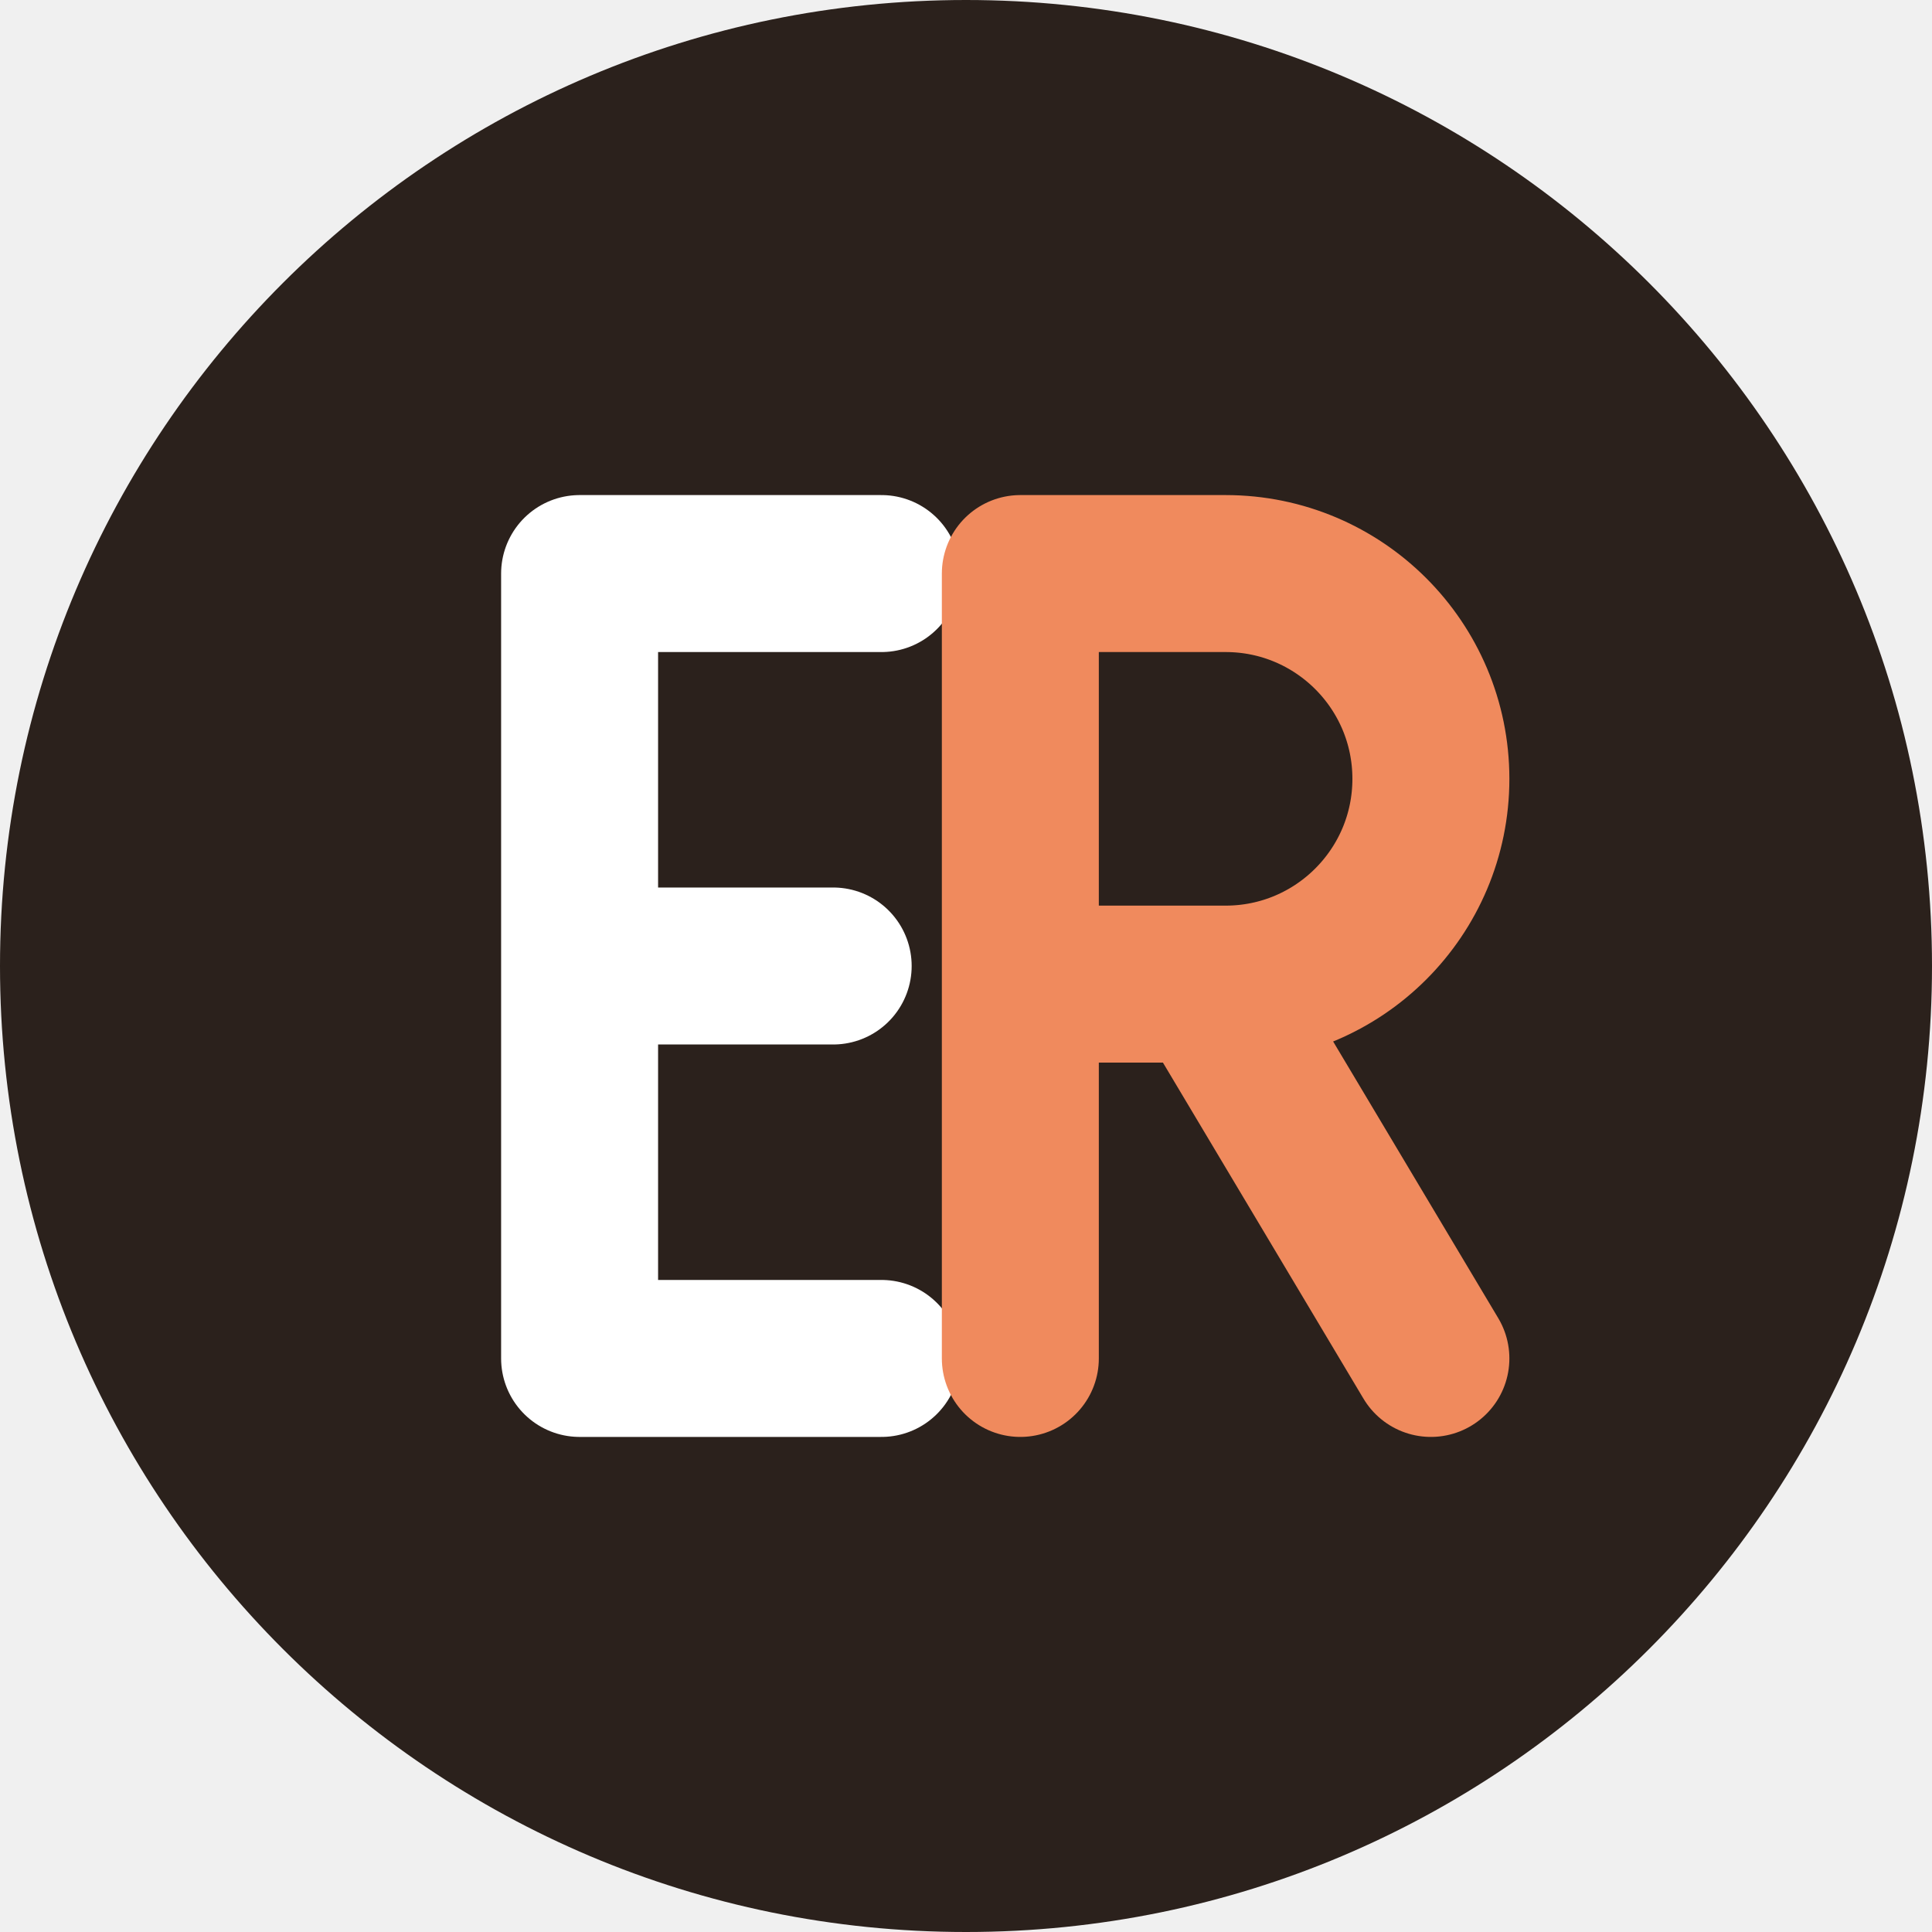
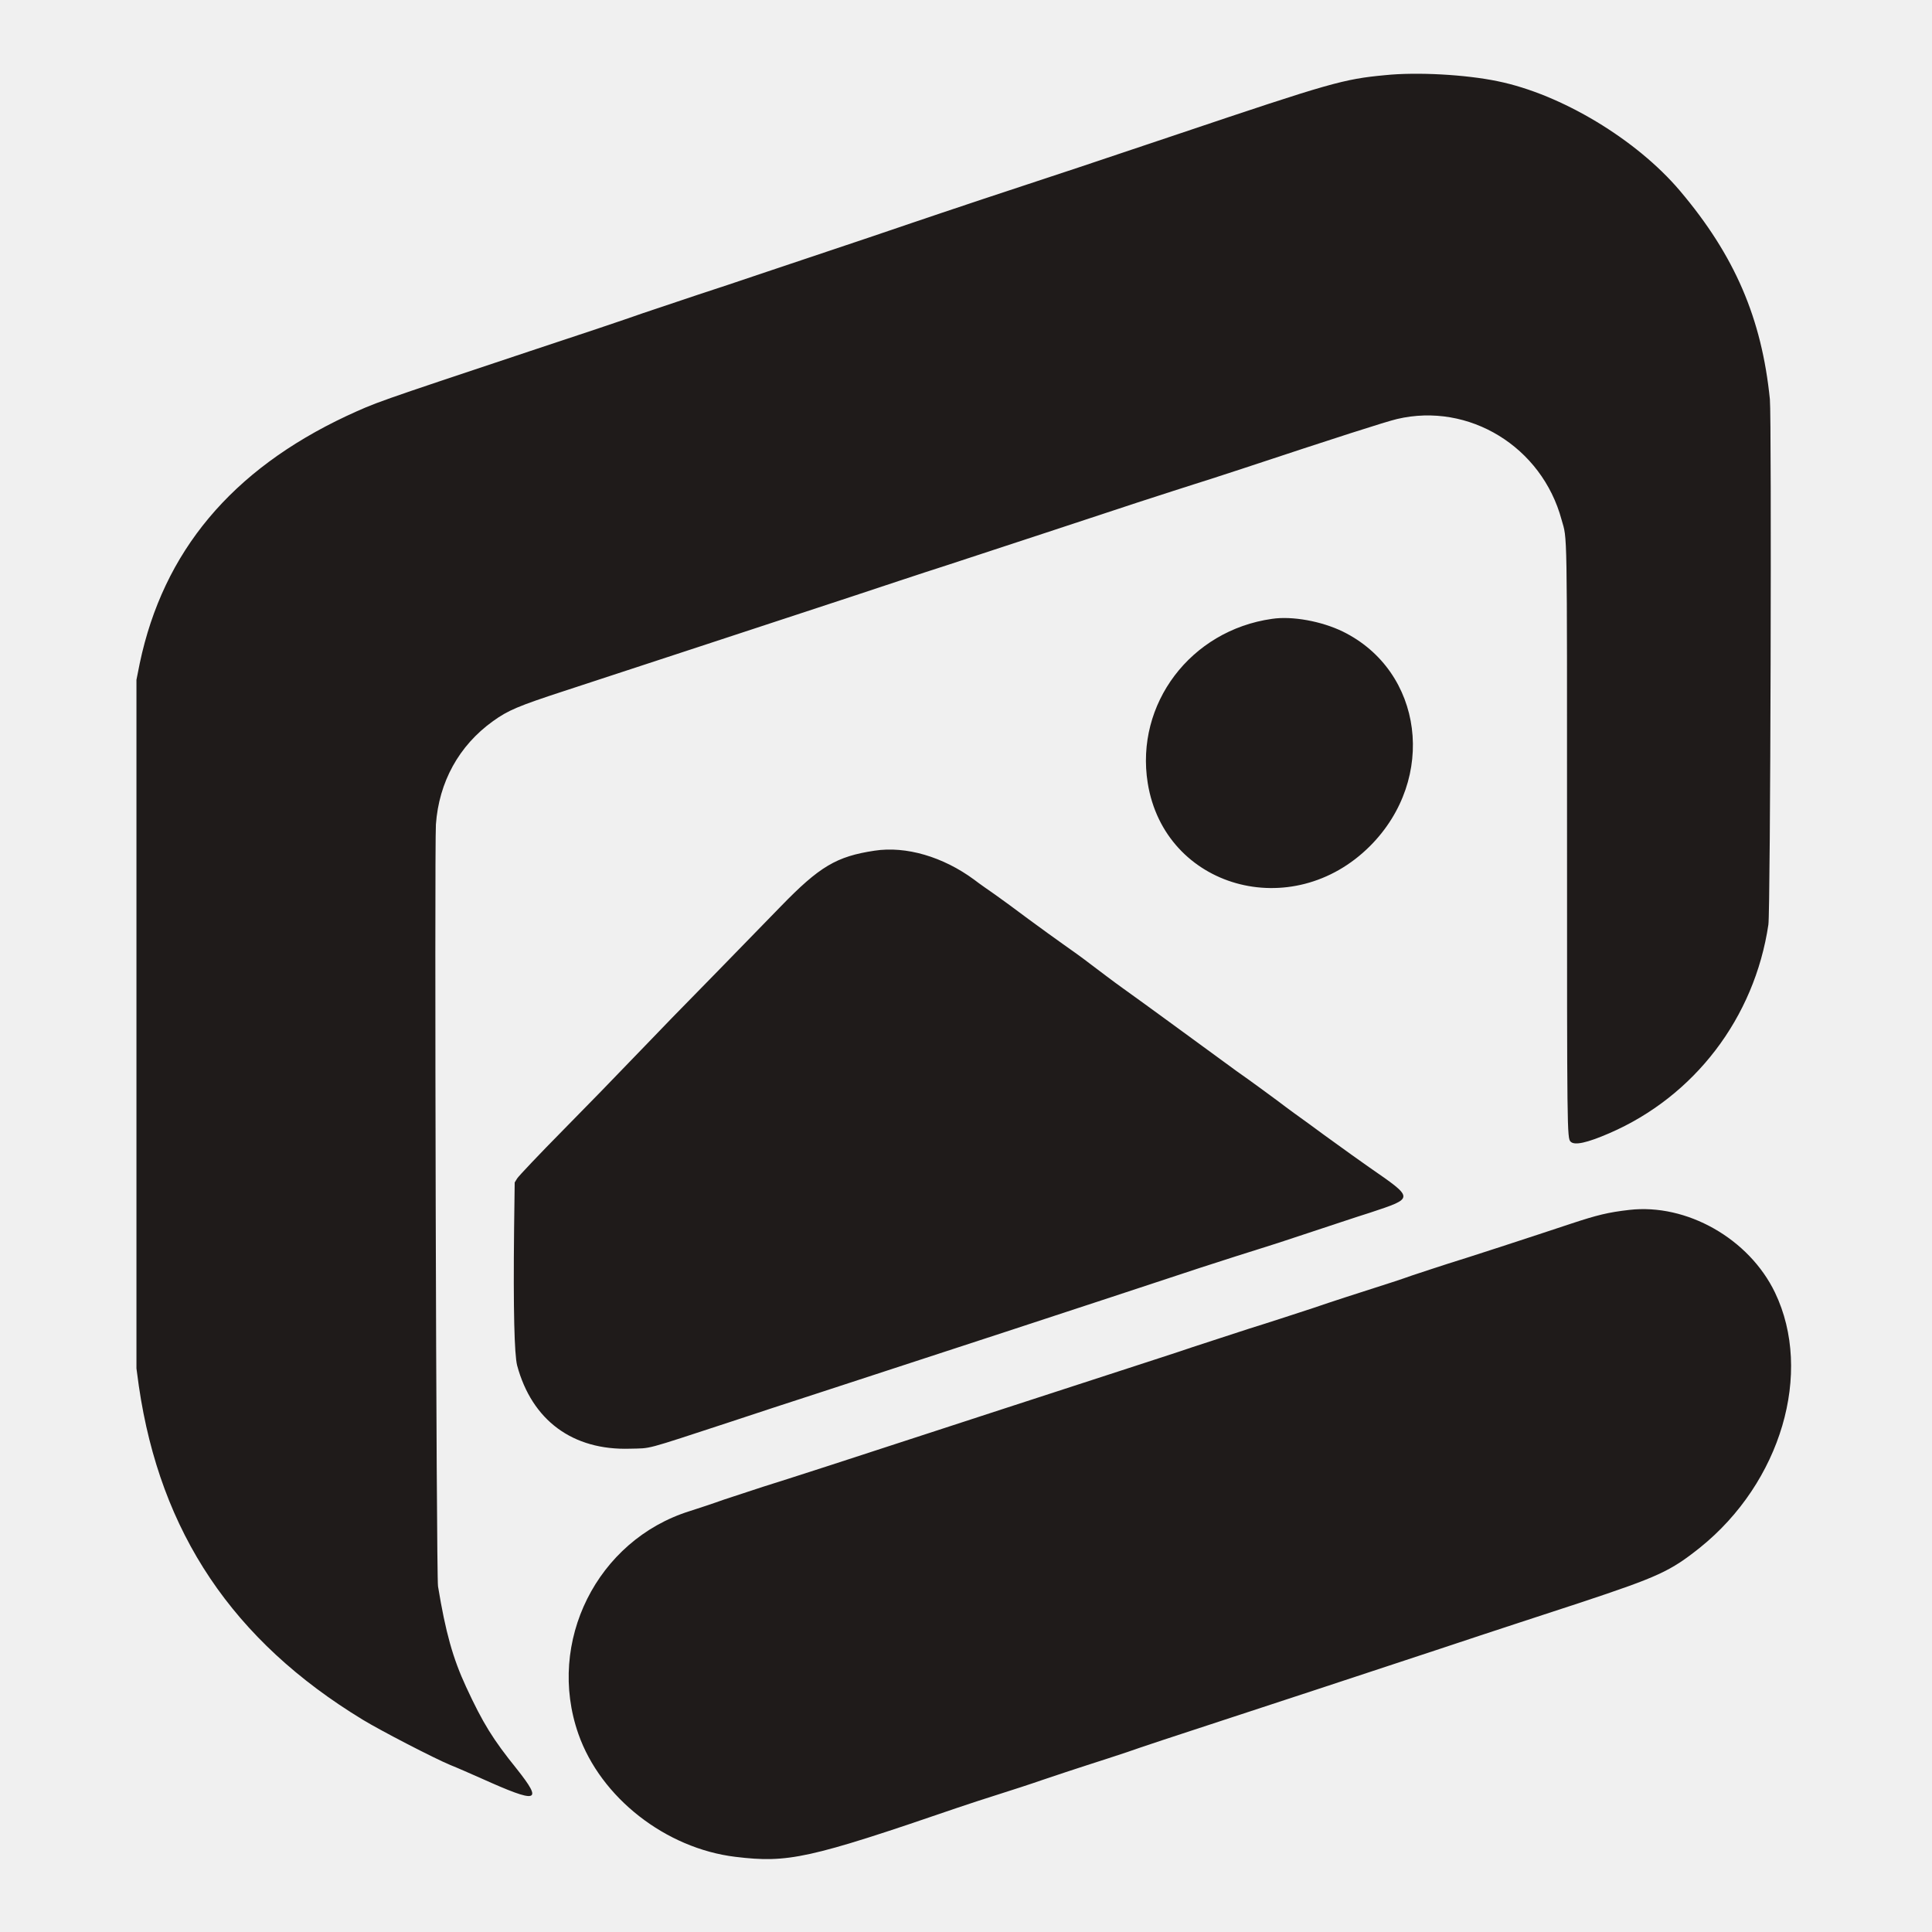
- <svg xmlns="http://www.w3.org/2000/svg" viewBox="0 0 32 32">
-   <circle cx="16" cy="16" r="16" fill="#2b211c" />
-   <g fill="none" stroke-linecap="round" stroke-linejoin="round" stroke-width="2.6">
-     <path d="M14.6 9.5H9.6v13h5M9.6 16h4.2" stroke="#fff" />
-     <path d="M16.9 22.5v-13h3.4a3.4 3.4 0 0 1 0 6.8h-3.4M20 16.3l3.7 6.2" stroke="#f08a5d" />
-   </g>
+ <svg xmlns="http://www.w3.org/2000/svg" viewBox="0 0 64 64">
+   <style>path{fill:#1f1b1a}@media (prefers-color-scheme:dark){path{fill:#fff}}</style>
+   <path fill-rule="evenodd" d="M 45.88 2.49 C 44.5 2.62, 44.08 2.74, 39.03 4.44 C 38.47 4.63, 36.98 5.13, 35.72 5.55 C 32.56 6.59, 31.89 6.82, 31.2 7.05 C 30.88 7.16, 29.77 7.53, 28.75 7.88 C 27.73 8.22, 26.22 8.73, 25.41 9 C 24.59 9.28, 23.56 9.62, 23.13 9.76 C 22.69 9.91, 21.87 10.18, 21.31 10.37 C 20.75 10.57, 19.05 11.14, 17.53 11.64 C 12.37 13.36, 12.48 13.32, 11.48 13.78 C 7.67 15.57, 5.41 18.27, 4.63 21.97 L 4.52 22.52 4.52 33.92 L 4.52 45.33 4.6 45.92 C 5.31 50.77, 7.71 54.35, 12.02 56.97 C 12.63 57.34, 14.37 58.24, 14.92 58.47 C 15.15 58.56, 15.6 58.76, 15.94 58.91 C 17.83 59.76, 18 59.71, 17.12 58.6 C 16.33 57.62, 16 57.09, 15.44 55.88 C 15 54.93, 14.76 54.07, 14.51 52.55 C 14.45 52.22, 14.39 28.1, 14.44 27.31 C 14.54 25.91, 15.2 24.7, 16.33 23.89 C 16.83 23.53, 17.16 23.39, 18.69 22.89 C 21.47 21.98, 24.6 20.95, 28.19 19.77 C 29.04 19.49, 30.47 19.01, 31.38 18.72 C 33.52 18.02, 35.88 17.24, 37.7 16.64 C 38.51 16.38, 39.33 16.11, 39.53 16.05 C 39.73 15.99, 40.44 15.76, 41.11 15.54 C 44.28 14.49, 45.9 13.97, 46.28 13.88 C 48.66 13.32, 51.08 14.8, 51.73 17.22 C 51.92 17.89, 51.91 17.27, 51.91 27.72 C 51.91 37.48, 51.91 37.71, 52.03 37.82 C 52.16 37.95, 52.57 37.86, 53.31 37.54 C 56.13 36.32, 58.12 33.72, 58.58 30.63 C 58.65 30.18, 58.69 13.88, 58.63 13.23 C 58.36 10.55, 57.47 8.47, 55.65 6.32 C 54.21 4.62, 51.72 3.12, 49.61 2.69 C 48.55 2.47, 46.94 2.38, 45.88 2.49 M 42.14 20.5 C 39.44 20.88, 37.6 23.32, 38.02 25.94 C 38.58 29.42, 42.81 30.61, 45.39 28.02 C 47.61 25.79, 47.15 22.23, 44.48 20.92 C 43.78 20.58, 42.81 20.4, 42.14 20.5 M 28.97 28.18 C 27.71 28.37, 27.15 28.7, 25.86 30.03 C 24.41 31.52, 22.93 33.04, 22.25 33.73 C 21.9 34.1, 21.27 34.74, 20.86 35.17 C 20.45 35.6, 19.46 36.62, 18.66 37.43 C 17.86 38.24, 17.17 38.97, 17.13 39.04 L 17.05 39.17 17.03 40.7 C 17 43.44, 17.04 44.86, 17.13 45.23 C 17.62 47.05, 18.97 48.05, 20.87 47.99 C 21.6 47.97, 21.27 48.06, 24.2 47.1 C 24.89 46.87, 26.23 46.43, 27.19 46.12 C 30.08 45.18, 36.46 43.09, 39.75 42 C 40.58 41.73, 41.46 41.45, 41.69 41.38 C 41.92 41.31, 42.67 41.07, 43.35 40.84 C 44.02 40.62, 44.94 40.31, 45.39 40.17 C 46.86 39.68, 46.86 39.71, 45.36 38.67 C 45.02 38.43, 44.54 38.09, 44.31 37.92 C 44.07 37.75, 43.66 37.45, 43.39 37.25 C 43.11 37.05, 42.64 36.71, 42.34 36.48 C 42.04 36.26, 41.61 35.94, 41.37 35.77 C 41.14 35.61, 40.75 35.33, 40.51 35.15 C 39.22 34.21, 38.15 33.42, 37.2 32.74 C 36.89 32.52, 36.42 32.16, 36.14 31.95 C 35.87 31.74, 35.45 31.44, 35.22 31.28 C 34.99 31.12, 34.47 30.74, 34.06 30.44 C 33.66 30.14, 33.17 29.78, 32.97 29.64 C 32.77 29.5, 32.45 29.28, 32.27 29.14 C 31.24 28.38, 30.01 28.02, 28.97 28.18 M 53.97 40.08 C 53.27 40.16, 52.91 40.25, 52.06 40.53 C 50.77 40.96, 48.53 41.69, 47.97 41.86 C 47.65 41.96, 47.12 42.14, 46.78 42.25 C 46.45 42.37, 45.83 42.57, 45.42 42.7 C 45.01 42.83, 44.14 43.11, 43.5 43.33 C 42.86 43.54, 41.91 43.85, 41.39 44.01 C 40.88 44.18, 40.03 44.45, 39.52 44.62 C 39 44.8, 37.9 45.15, 37.08 45.42 C 34.24 46.34, 32.2 47.01, 30.69 47.5 C 28.71 48.15, 25.93 49.05, 25.28 49.25 C 25 49.34, 24.42 49.53, 24 49.67 C 23.58 49.82, 23.06 49.99, 22.84 50.06 C 19.78 51.02, 18.09 54.39, 19.16 57.44 C 19.9 59.55, 22.05 61.23, 24.36 61.51 C 26.1 61.72, 26.78 61.58, 31.73 59.88 C 32.11 59.75, 32.73 59.55, 33.11 59.43 C 33.49 59.31, 34.14 59.1, 34.57 58.95 C 34.99 58.81, 35.64 58.59, 36.02 58.47 C 36.39 58.35, 36.99 58.16, 37.34 58.04 C 37.7 57.91, 39.06 57.46, 40.38 57.03 C 42.58 56.31, 44.43 55.7, 47.58 54.66 C 49.74 53.94, 50.86 53.58, 52.38 53.08 C 54.94 52.23, 55.33 52.05, 56.31 51.27 C 59 49.11, 60.07 45.47, 58.8 42.82 C 57.94 41.03, 55.87 39.86, 53.97 40.08" />
</svg>
